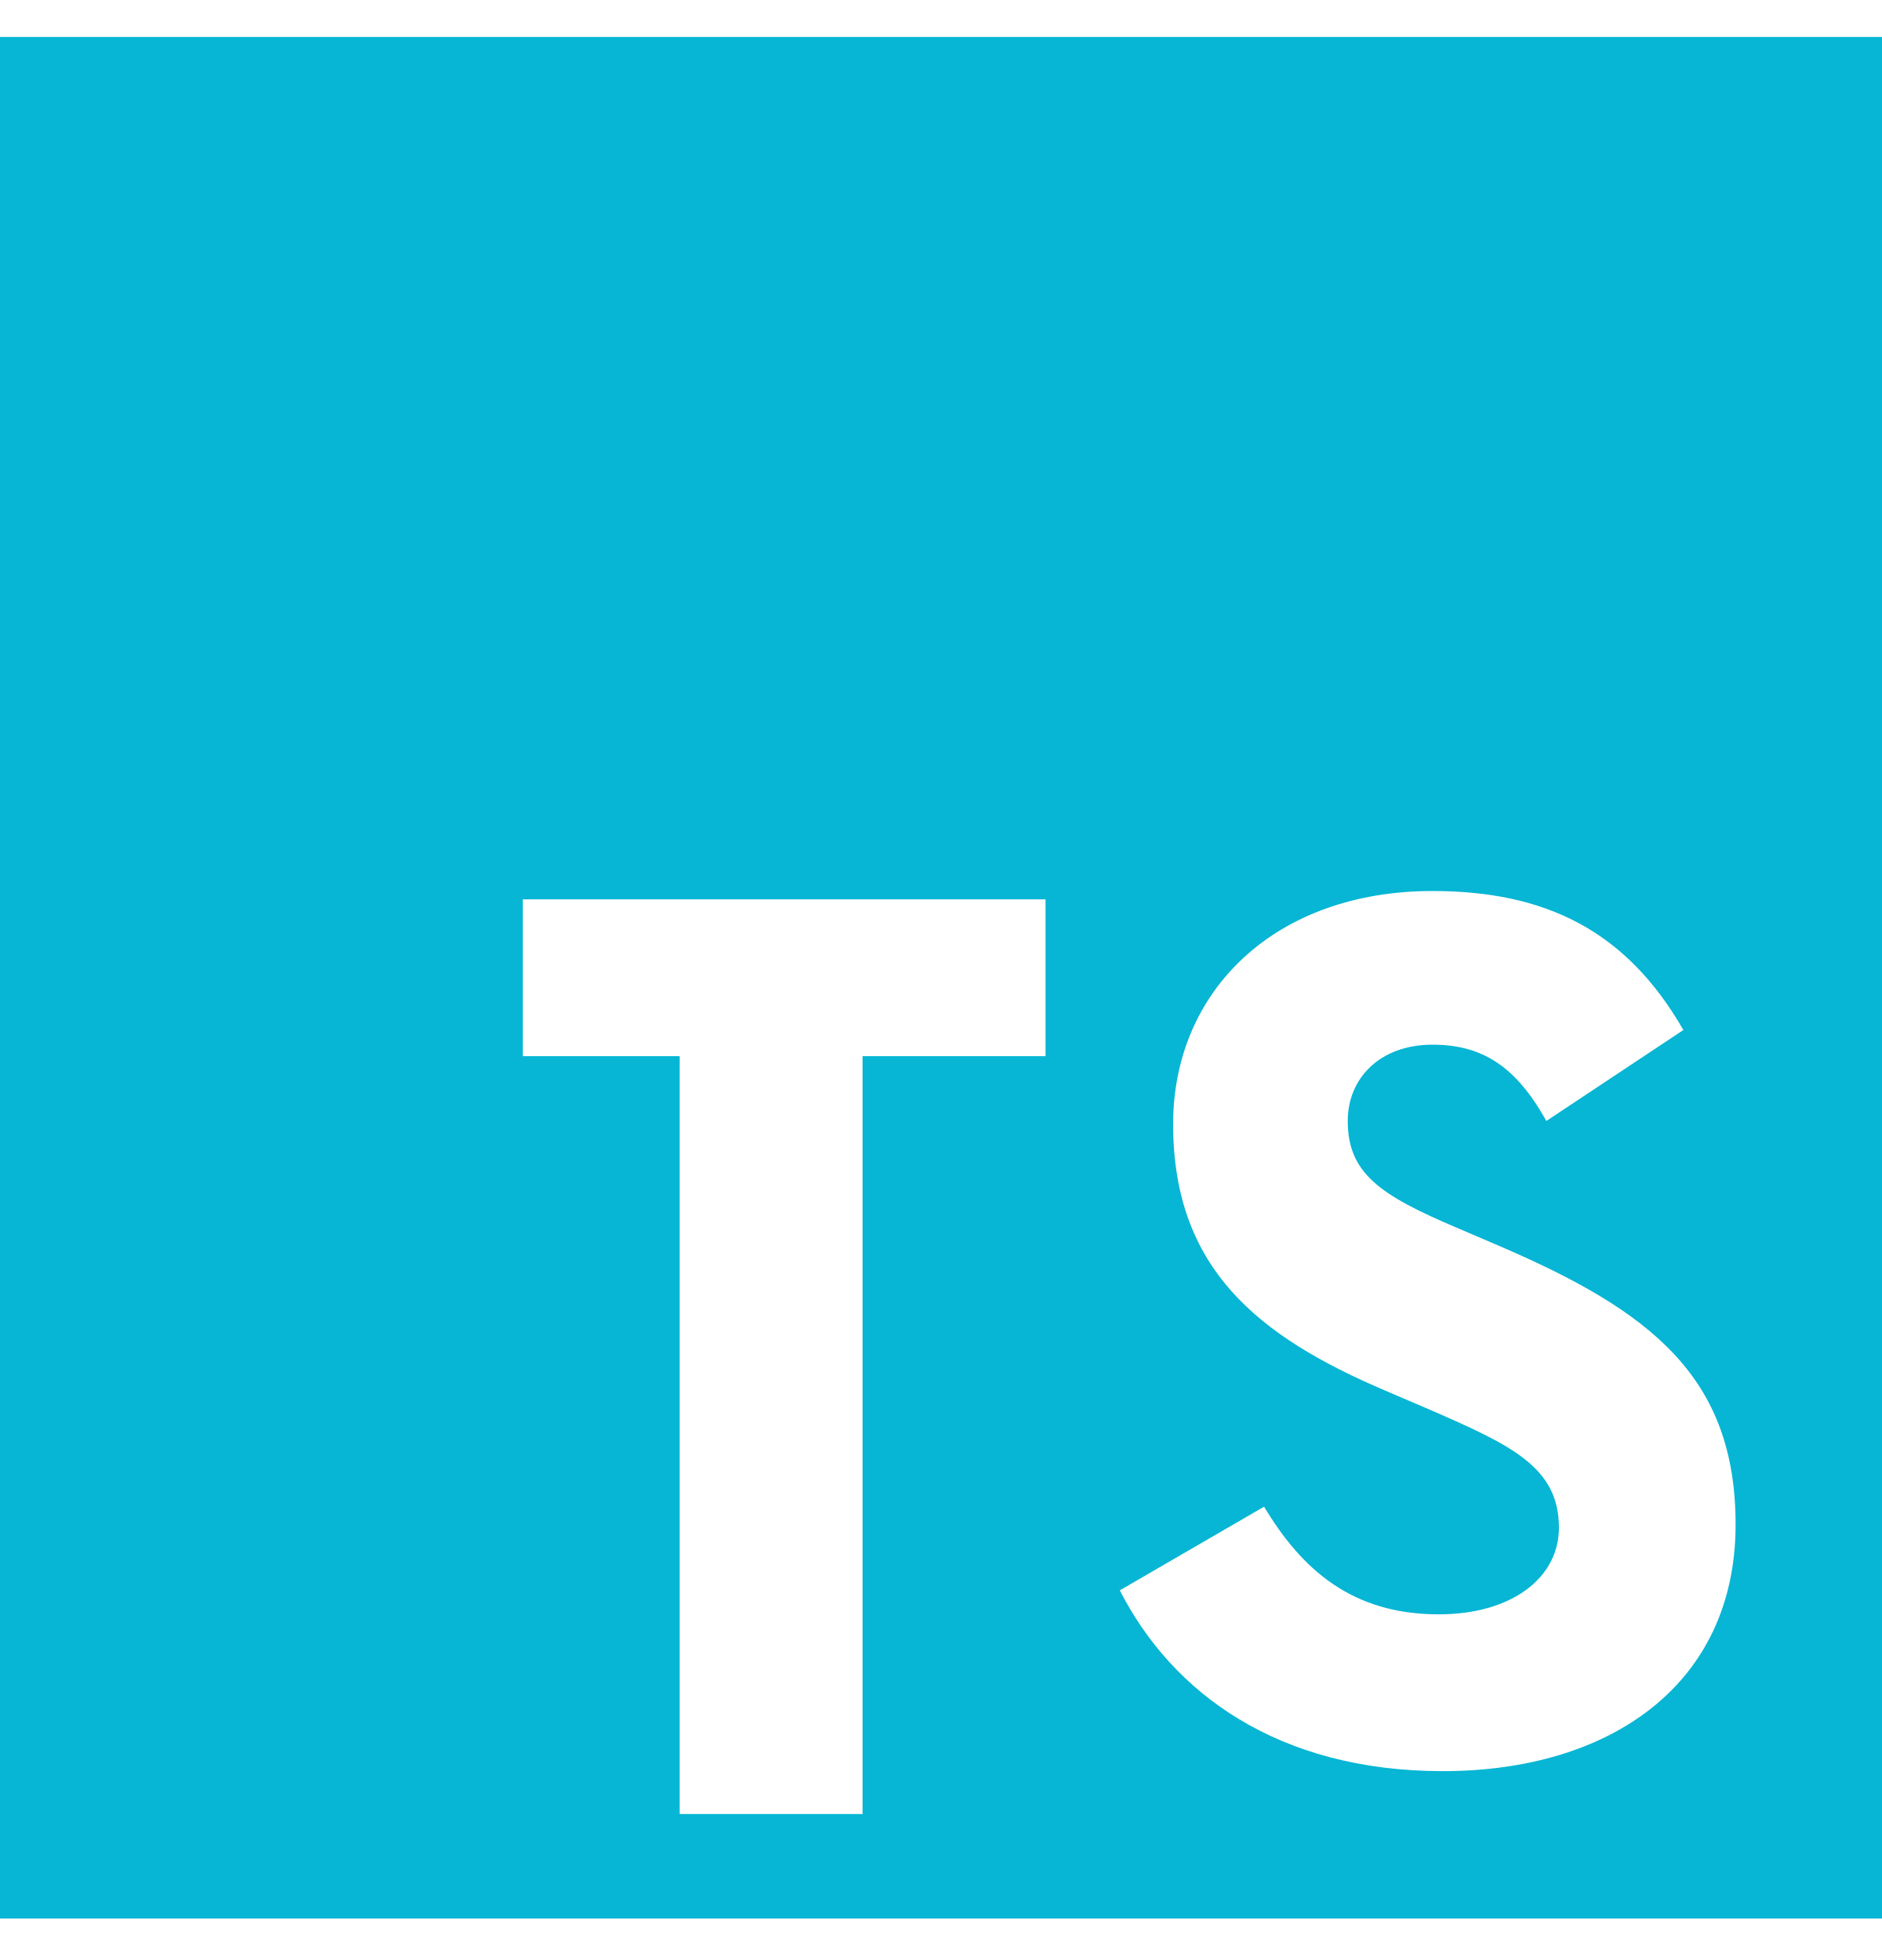
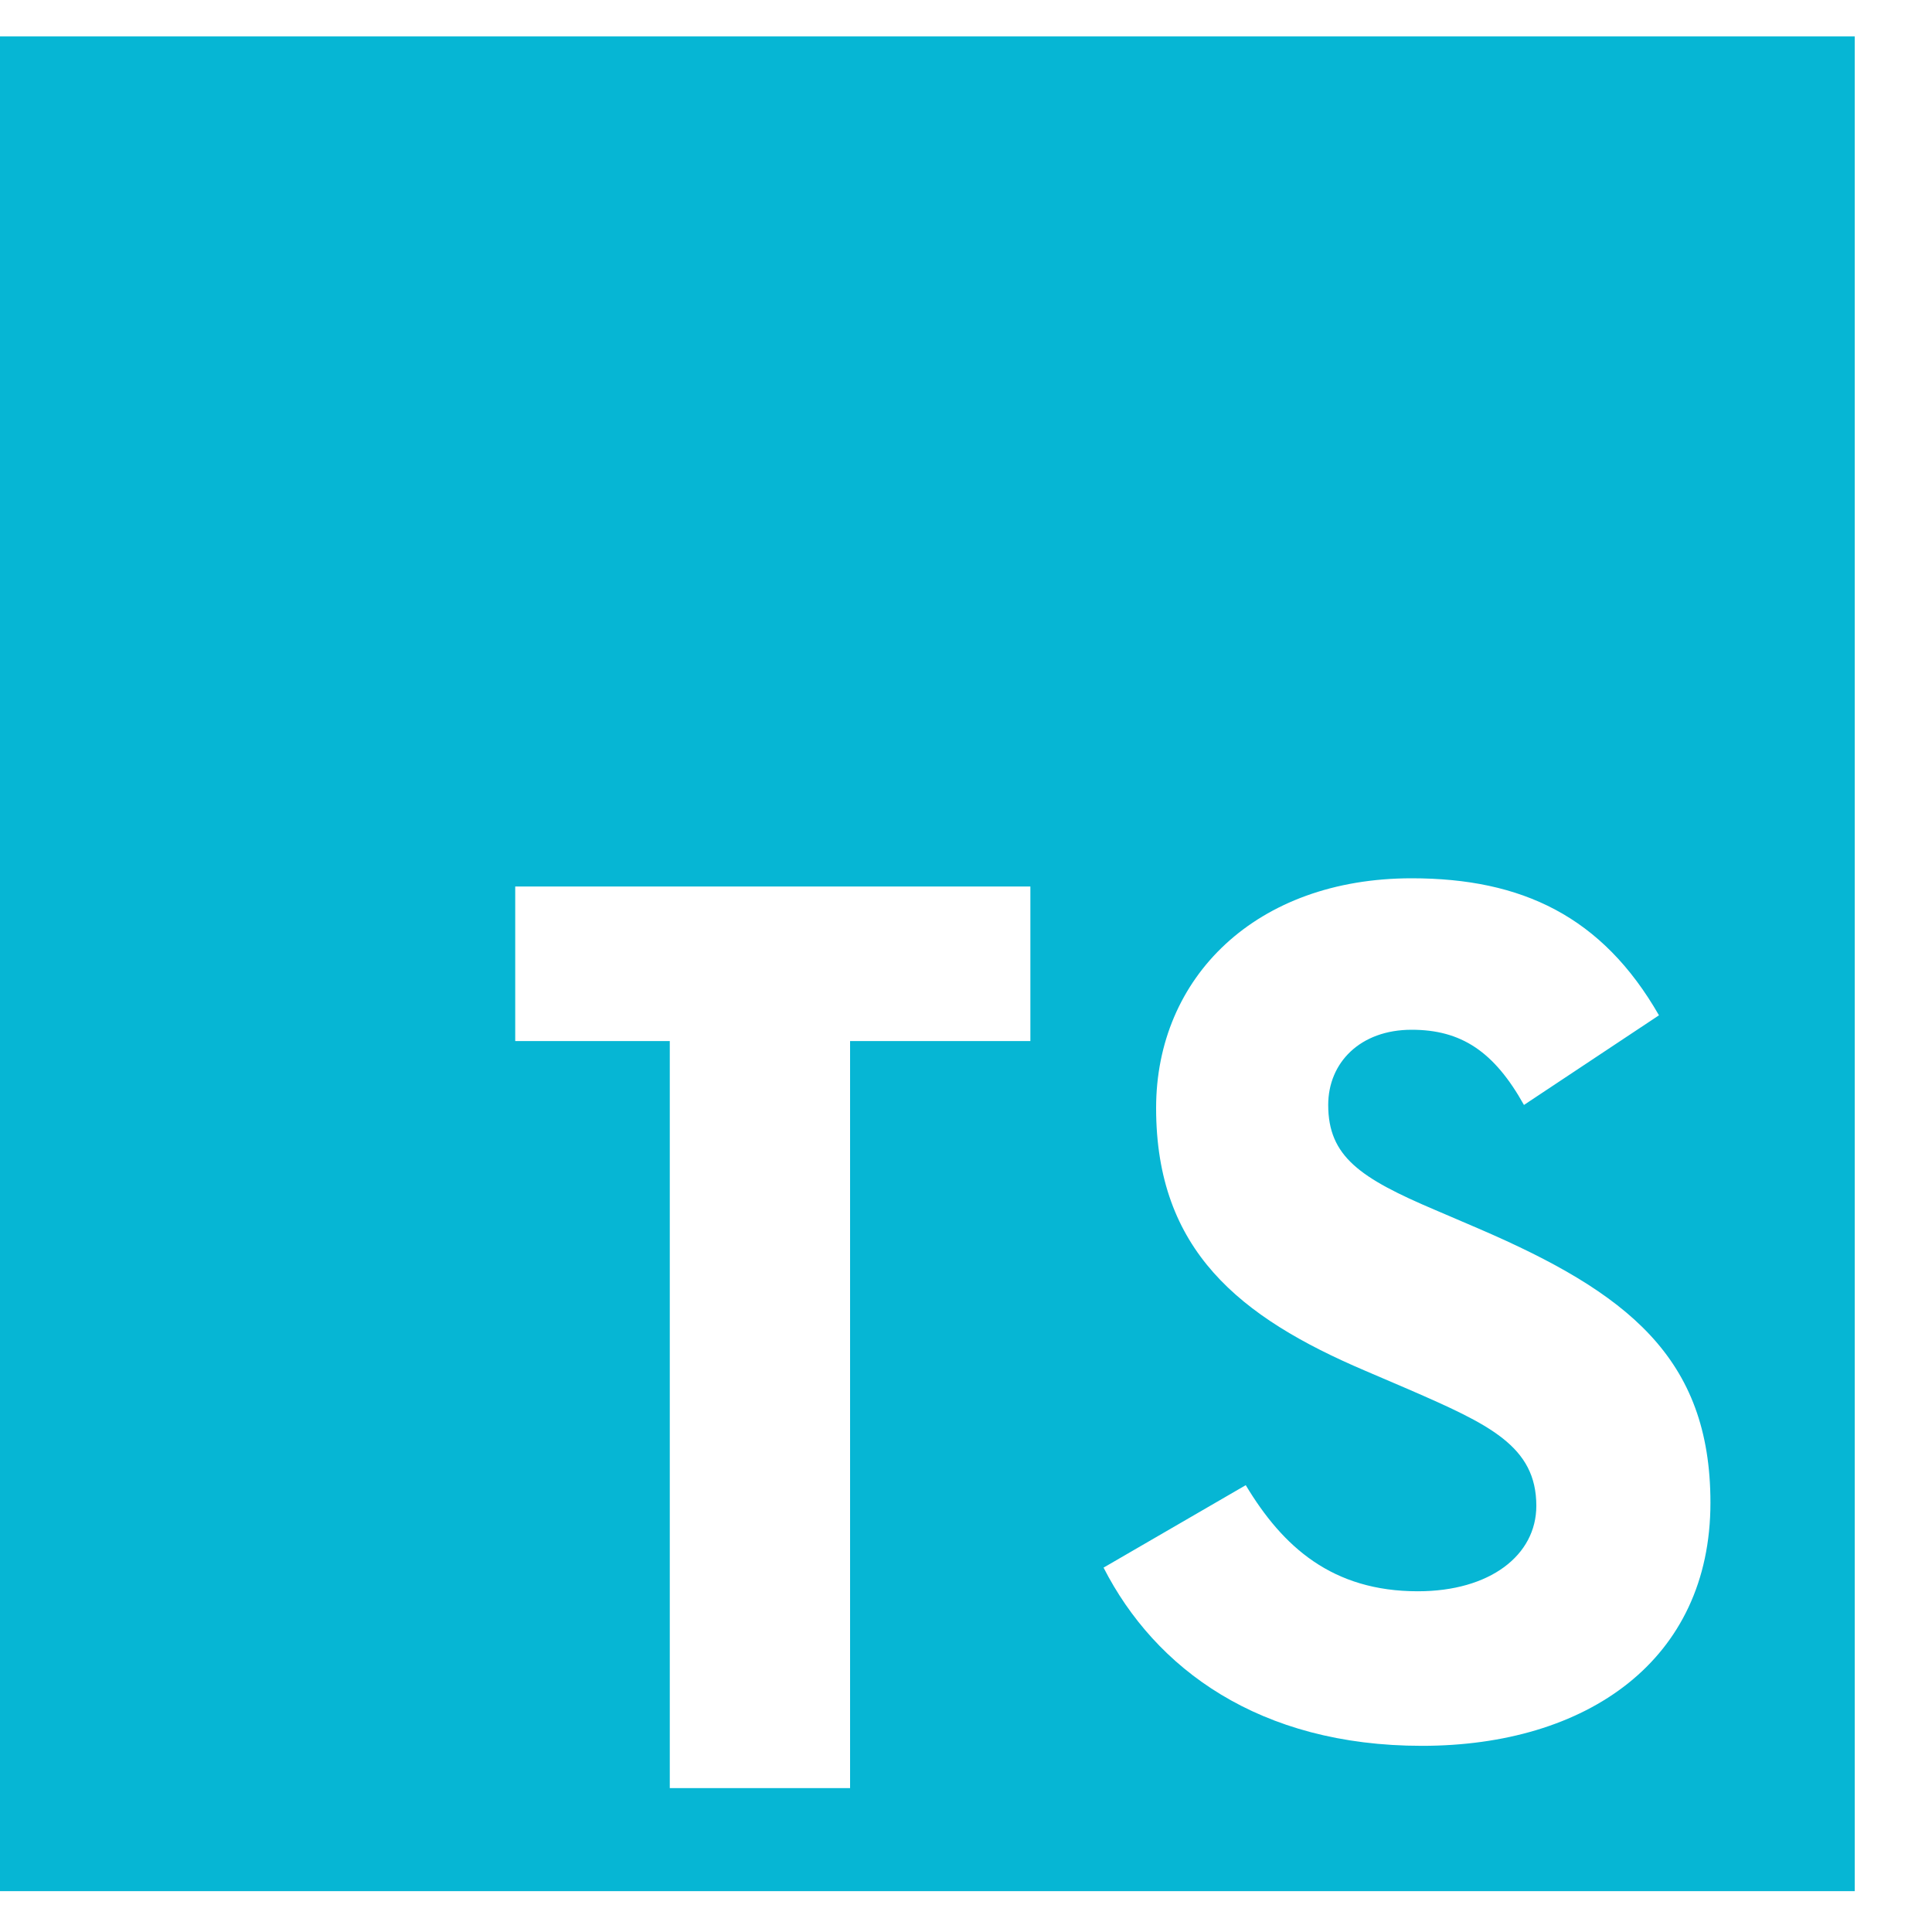
- <svg xmlns="http://www.w3.org/2000/svg" width="24" height="25" viewBox="0 0 24 25" fill="none">
+ <svg xmlns="http://www.w3.org/2000/svg" width="25" height="25" viewBox="0 0 25 25" fill="none">
  <path d="M0 0.471H24V24.471H0V0.471ZM14.28 20.285C14.947 21.591 16.293 22.591 18.4 22.591C20.533 22.591 22.133 21.485 22.133 19.445C22.133 17.565 21.053 16.725 19.133 15.898L18.573 15.658C17.6 15.245 17.187 14.965 17.187 14.298C17.187 13.751 17.6 13.325 18.267 13.325C18.907 13.325 19.333 13.605 19.72 14.298L21.467 13.138C20.733 11.858 19.693 11.365 18.267 11.365C16.253 11.365 14.96 12.645 14.96 14.338C14.96 16.178 16.04 17.045 17.667 17.738L18.227 17.978C19.267 18.431 19.88 18.711 19.88 19.485C19.88 20.125 19.28 20.591 18.347 20.591C17.24 20.591 16.6 20.018 16.12 19.218L14.28 20.285ZM13.333 11.471H6.667V13.471H8.667V23.138H11V13.471H13.333V11.471Z" fill="#06B6D4" />
</svg>
